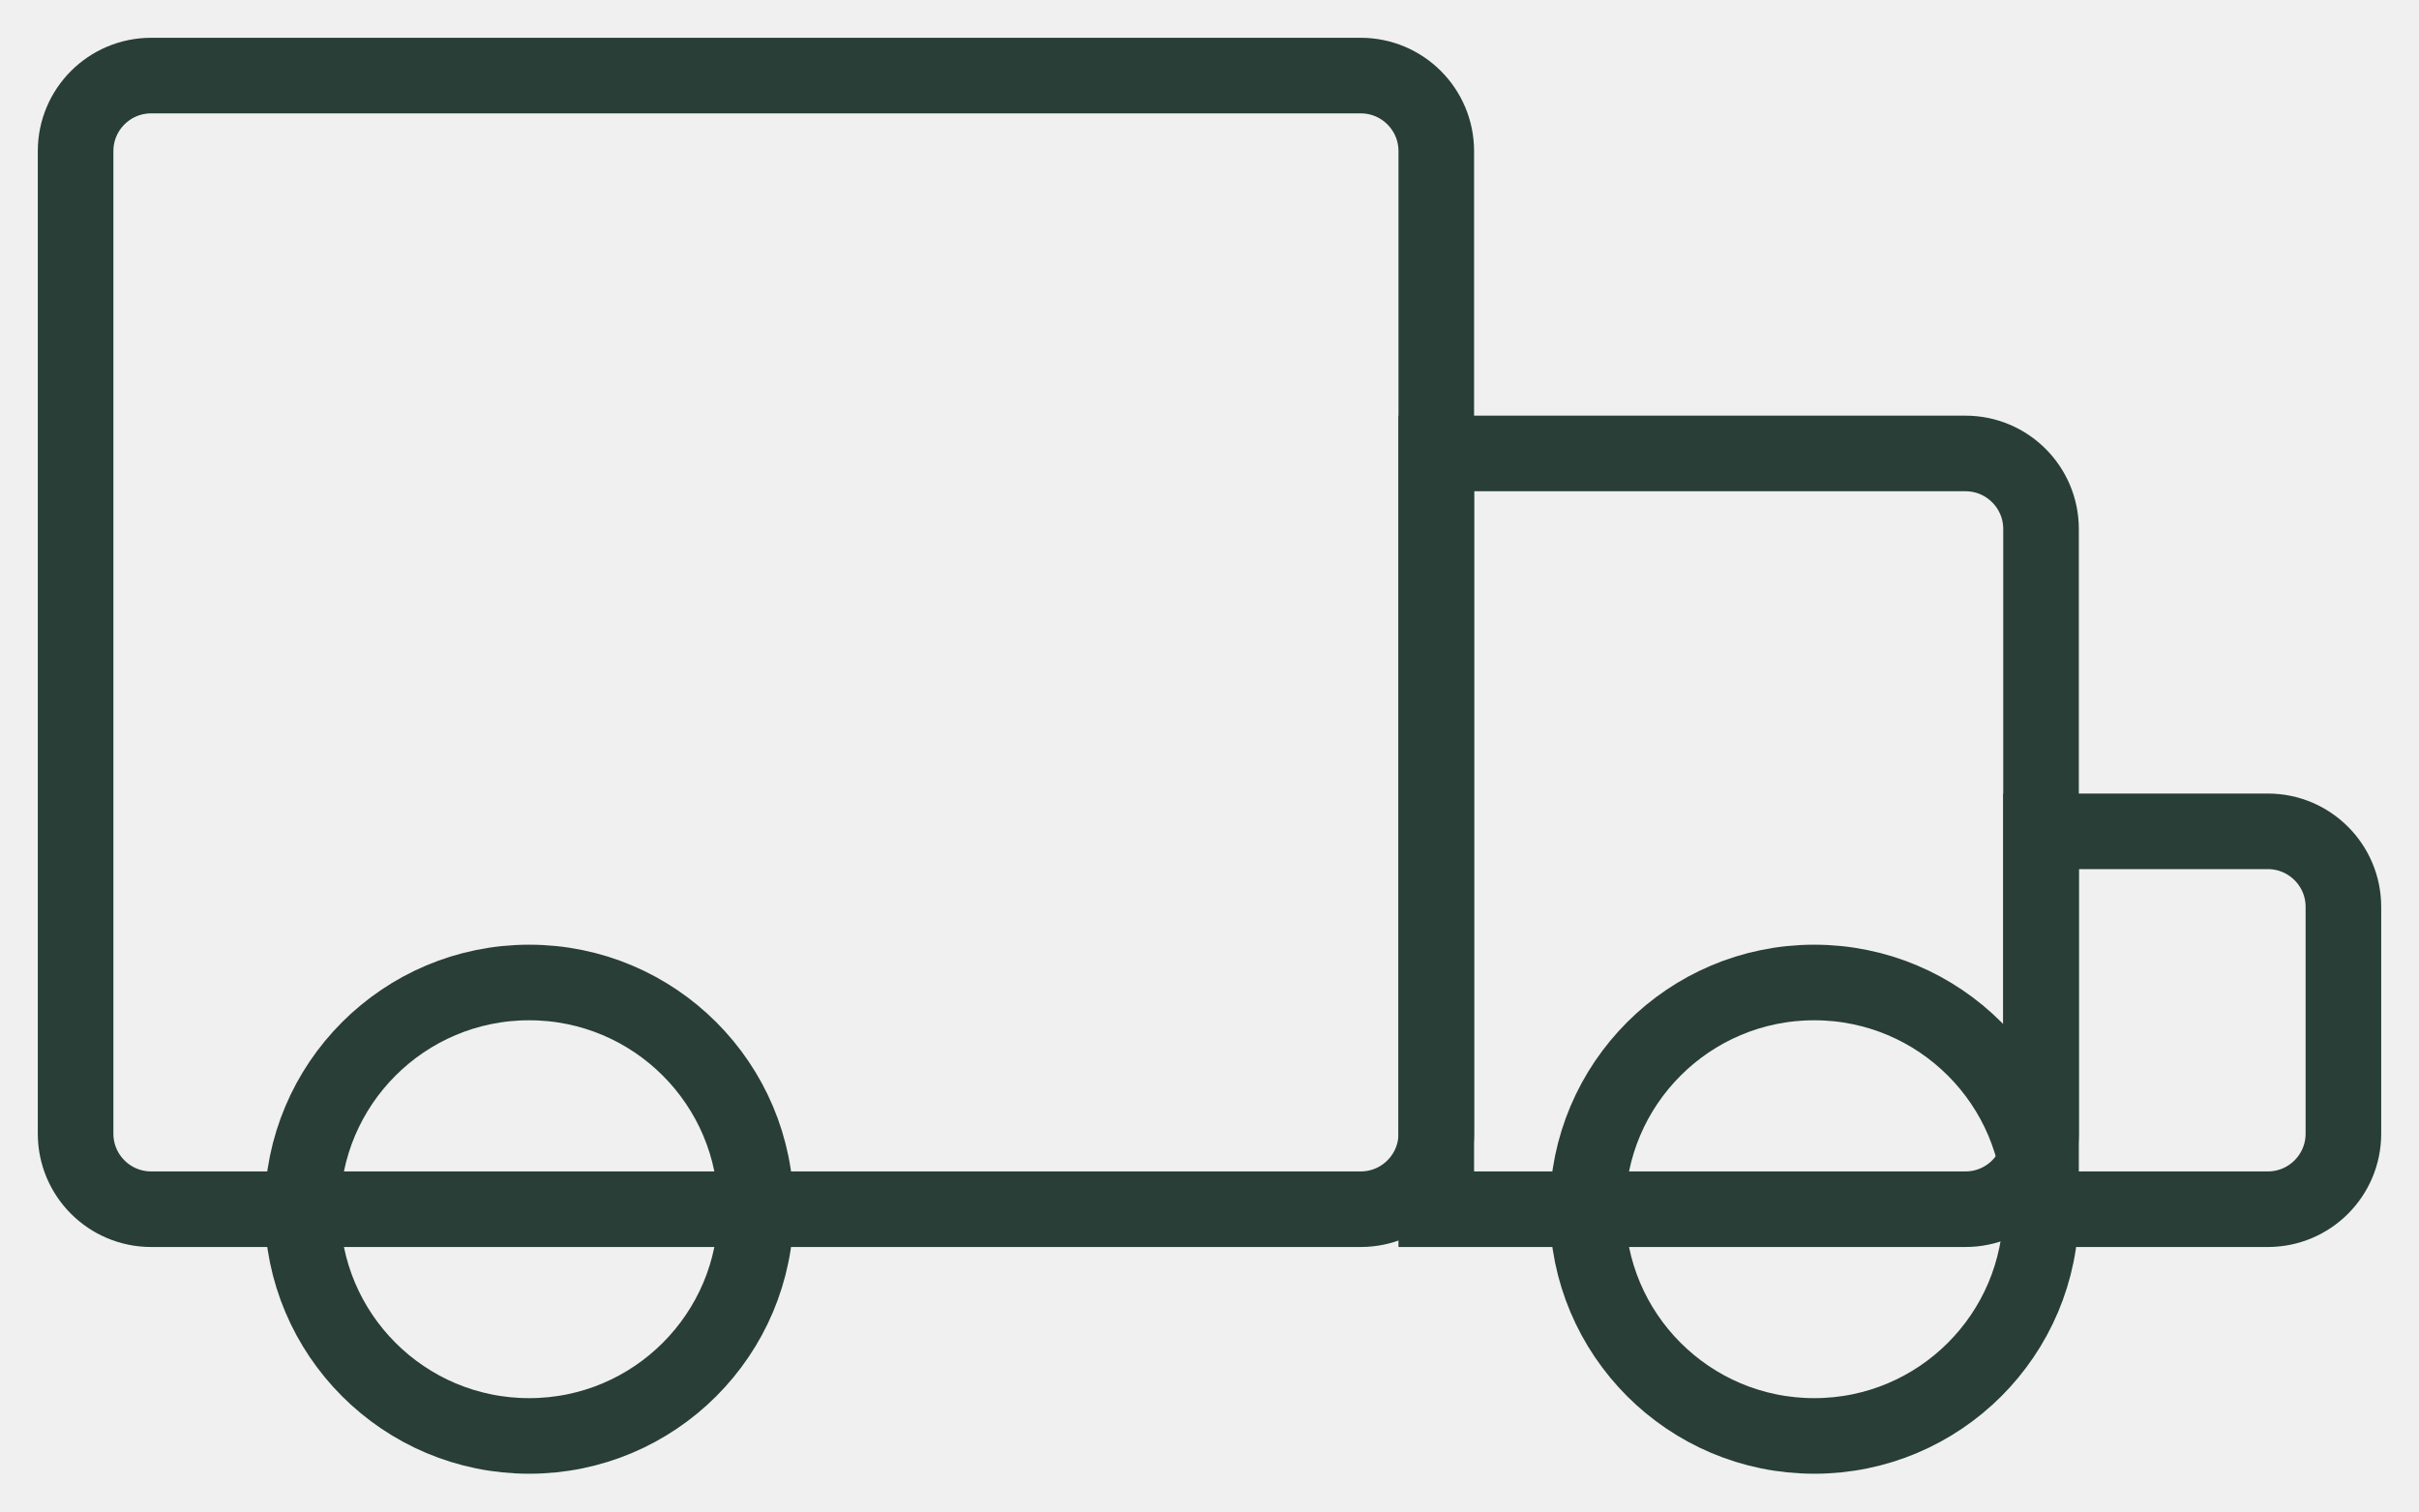
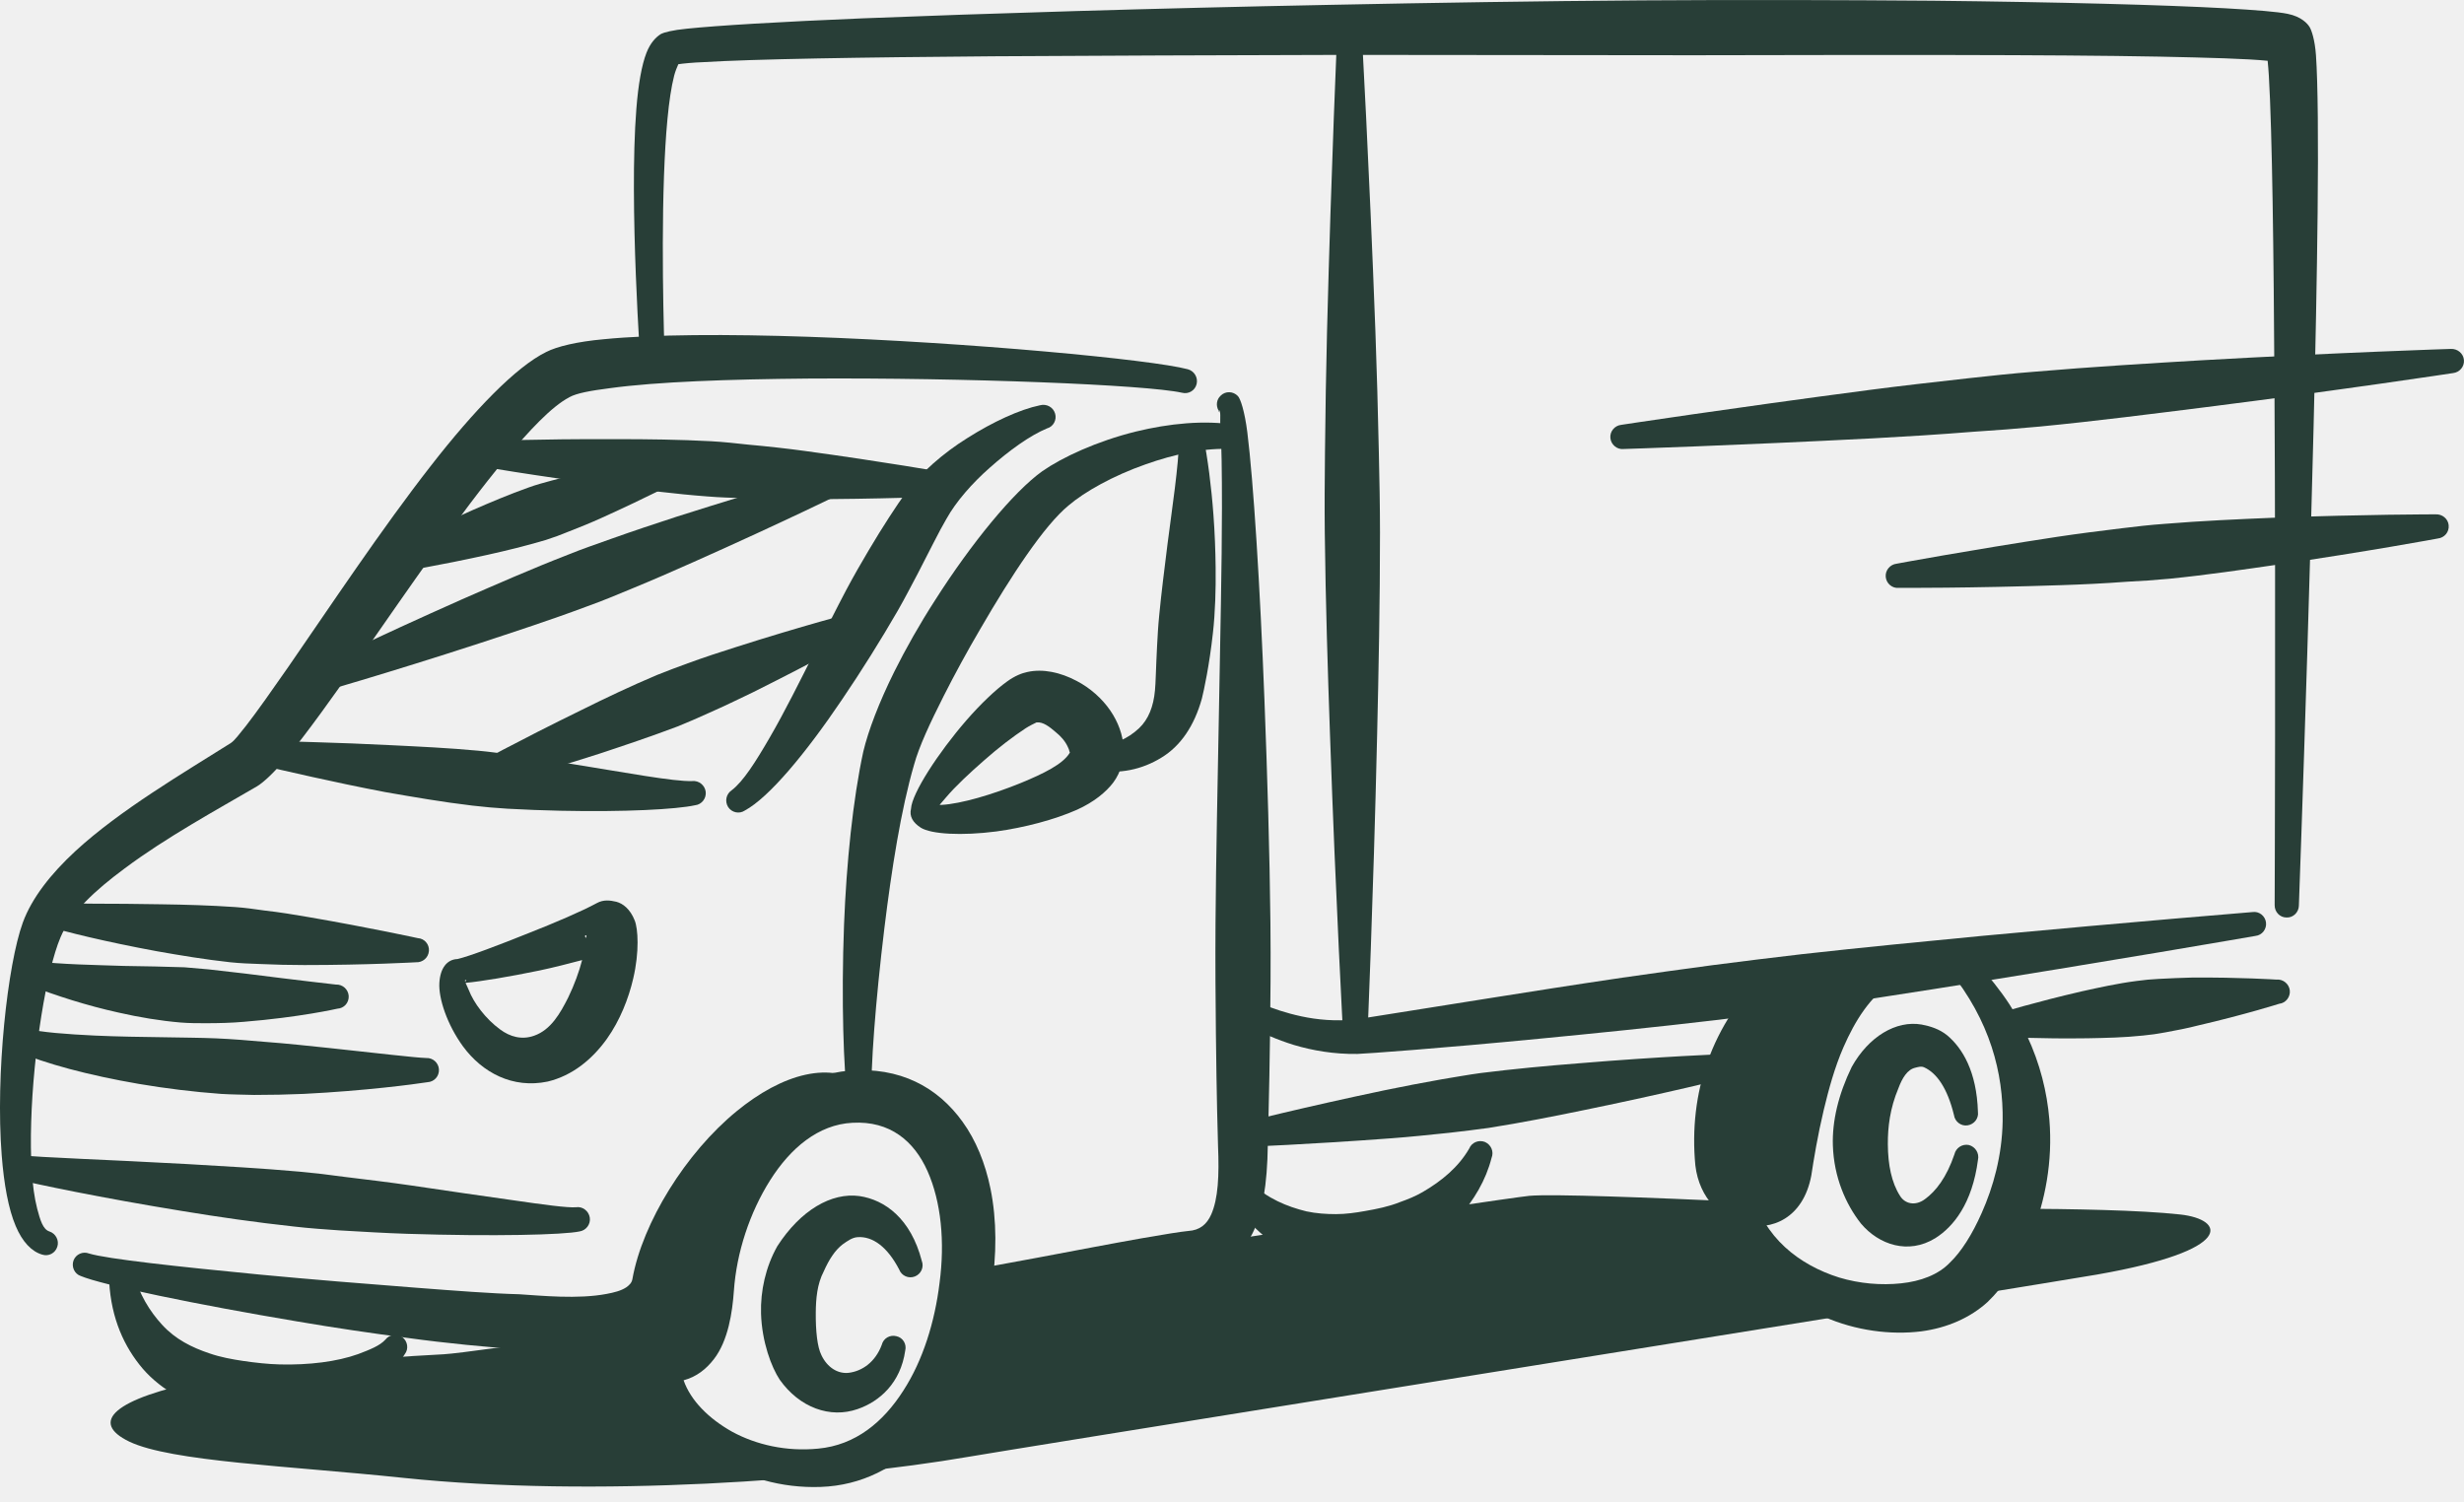
- <svg xmlns="http://www.w3.org/2000/svg" width="64" height="40" viewBox="0 0 64 40" fill="none">
-   <path d="M2 4C2 2.895 2.895 2 4 2H36C37.105 2 38 2.895 38 4V30C38 31.105 37.105 32 36 32H4C2.895 32 2 31.105 2 30V4Z" stroke="#283E37" stroke-width="2" />
-   <path d="M38 12H52C53.105 12 54 12.895 54 14V30C54 31.105 53.105 32 52 32H38V12Z" stroke="#283E37" stroke-width="2" />
-   <path d="M54 22H60C61.105 22 62 22.895 62 24V30C62 31.105 61.105 32 60 32H54V22Z" stroke="#283E37" stroke-width="2" />
-   <circle cx="14" cy="32" r="6" stroke="#283E37" stroke-width="2" />
-   <circle cx="48" cy="32" r="6" stroke="#283E37" stroke-width="2" />
+ <svg xmlns="http://www.w3.org/2000/svg" width="64" height="39" viewBox="0 0 64 39" fill="none">
+   <g clip-path="url(#clip0_786_4189)">
+     <path fill-rule="evenodd" clip-rule="evenodd" d="M42.169 11.663C41.996 11.681 41.843 11.546 41.828 11.376C41.812 11.206 41.939 11.053 42.112 11.035C42.112 11.035 44.933 10.605 48.547 10.13C49.373 10.022 50.241 9.924 51.126 9.825C51.695 9.762 52.271 9.7 52.848 9.655C54.323 9.529 55.799 9.44 57.166 9.359C60.804 9.153 63.657 9.063 63.657 9.063C63.83 9.054 63.983 9.18 63.998 9.35C64.014 9.52 63.887 9.673 63.714 9.691C63.714 9.691 60.892 10.121 57.278 10.578C55.919 10.748 54.451 10.937 52.978 11.08C52.402 11.134 51.824 11.179 51.253 11.215C50.365 11.287 49.493 11.34 48.661 11.385C45.022 11.573 42.169 11.663 42.169 11.663Z" fill="#283E37" />
+     <path fill-rule="evenodd" clip-rule="evenodd" d="M49.321 15.27C49.149 15.288 48.995 15.156 48.98 14.985C48.964 14.815 49.092 14.661 49.264 14.642C49.264 14.642 51.086 14.302 53.434 13.944C53.97 13.863 54.533 13.792 55.108 13.722C55.477 13.677 55.851 13.633 56.226 13.607C57.185 13.528 58.145 13.486 59.035 13.449C61.407 13.359 63.261 13.36 63.261 13.36C63.434 13.35 63.587 13.474 63.602 13.644C63.618 13.823 63.491 13.969 63.318 13.988C63.318 13.988 61.495 14.327 59.146 14.668C58.265 14.795 57.314 14.936 56.356 15.032C55.982 15.067 55.606 15.094 55.235 15.111C54.657 15.155 54.091 15.181 53.549 15.199C51.175 15.28 49.321 15.27 49.321 15.27Z" fill="#283E37" />
+     <path fill-rule="evenodd" clip-rule="evenodd" d="M11.883 24.911C12.189 24.84 12.944 24.553 13.727 24.239C14.411 23.97 15.104 23.674 15.5 23.459C15.679 23.36 15.851 23.387 16.008 23.423C16.179 23.468 16.368 23.611 16.485 23.907C16.573 24.122 16.61 24.723 16.448 25.414C16.328 25.934 16.103 26.507 15.764 26.983C15.38 27.52 14.862 27.942 14.224 28.094C13.315 28.283 12.527 27.861 12.026 27.18C11.614 26.615 11.388 25.934 11.412 25.53C11.435 25.145 11.611 24.92 11.883 24.911ZM16.006 24.66C16.019 24.651 16.032 24.651 16.045 24.642C16.032 24.651 16.019 24.651 16.006 24.66ZM15.219 24.365C15.228 24.329 15.242 24.293 15.222 24.293C15.18 24.302 15.191 24.329 15.219 24.365ZM12.081 25.494C12.111 25.476 12.126 25.467 12.098 25.458C12.077 25.449 12.074 25.467 12.081 25.494ZM12.092 25.53C12.114 25.584 12.154 25.656 12.177 25.718C12.305 26.05 12.611 26.463 12.992 26.741C13.246 26.929 13.551 27.018 13.875 26.902C14.31 26.749 14.553 26.319 14.76 25.907C14.921 25.575 15.043 25.234 15.12 24.938C14.777 25.028 14.398 25.127 14.02 25.207C13.241 25.369 12.483 25.494 12.092 25.53Z" fill="#283E37" />
+     <path fill-rule="evenodd" clip-rule="evenodd" d="M23.663 21.005C23.684 20.611 24.369 19.553 25.101 18.71C25.475 18.28 25.864 17.912 26.152 17.706C26.359 17.553 26.551 17.482 26.685 17.455C27.087 17.365 27.547 17.464 27.967 17.688C28.312 17.867 28.627 18.145 28.841 18.459C29.25 19.06 29.318 19.777 28.918 20.324C28.729 20.575 28.411 20.835 27.976 21.032C27.389 21.292 26.605 21.498 25.877 21.597C24.981 21.713 24.185 21.669 23.915 21.498C23.709 21.364 23.614 21.203 23.663 21.005ZM26.91 18.764C26.909 18.764 26.909 18.764 26.909 18.764C26.909 18.764 26.909 18.764 26.91 18.764ZM24.405 20.907C24.423 20.907 24.44 20.907 24.457 20.907C24.96 20.88 25.781 20.638 26.527 20.333C27.091 20.1 27.613 19.849 27.786 19.553C27.796 19.544 27.776 19.526 27.774 19.508C27.77 19.472 27.751 19.436 27.735 19.4C27.671 19.257 27.554 19.122 27.419 19.015C27.262 18.88 27.094 18.746 26.923 18.764C26.867 18.791 26.738 18.853 26.641 18.916C26.327 19.122 25.936 19.418 25.562 19.75C25.182 20.082 24.817 20.422 24.567 20.718C24.507 20.79 24.451 20.853 24.405 20.907Z" fill="#283E37" />
+     <path fill-rule="evenodd" clip-rule="evenodd" d="M31.692 10.717C31.686 10.672 31.675 10.654 31.652 10.663C31.652 10.663 31.652 10.663 31.651 10.663C31.578 10.537 31.597 10.376 31.706 10.277C31.832 10.152 32.031 10.161 32.151 10.286C32.218 10.349 32.329 10.681 32.398 11.228C32.557 12.501 32.728 15.208 32.843 18.185C32.917 20.113 32.979 22.148 32.998 23.968C33.009 25.026 32.999 26.012 32.988 26.855C32.969 28.442 32.931 29.545 32.93 29.742C32.917 30.764 32.791 31.535 32.523 32.055C32.188 32.701 31.68 33.05 30.92 33.059L25.11 33.624C24.937 33.633 24.787 33.508 24.776 33.328C24.765 33.158 24.896 33.005 25.069 32.996C25.544 32.952 28.089 32.441 29.662 32.163C30.229 32.064 30.674 31.992 30.867 31.974C31.162 31.956 31.346 31.804 31.461 31.544C31.641 31.132 31.67 30.54 31.637 29.76C31.63 29.563 31.599 28.451 31.582 26.855C31.573 26.012 31.564 25.026 31.572 23.968C31.584 22.273 31.627 20.391 31.659 18.58C31.695 16.571 31.738 14.652 31.739 13.191C31.739 12.268 31.73 11.524 31.698 11.066C31.689 10.932 31.701 10.788 31.692 10.717ZM31.692 10.717C31.677 10.699 31.625 10.672 31.651 10.663C31.663 10.681 31.676 10.699 31.692 10.717Z" fill="#283E37" />
+     <path fill-rule="evenodd" clip-rule="evenodd" d="M32.098 11.038C32.27 11.056 32.394 11.217 32.375 11.388C32.356 11.558 32.2 11.684 32.028 11.666C31.292 11.621 30.491 11.8 29.759 12.06C28.911 12.356 28.167 12.777 27.758 13.127C27.122 13.647 26.264 14.956 25.473 16.319C25.125 16.911 24.794 17.52 24.508 18.085C24.159 18.776 23.87 19.394 23.743 19.86C23.404 21.017 23.156 22.595 22.972 24.101C22.739 26.011 22.609 27.786 22.639 28.459C22.654 28.629 22.527 28.782 22.355 28.799C22.182 28.808 22.029 28.683 22.013 28.512C21.916 27.831 21.847 25.993 21.923 24.021C21.985 22.425 22.154 20.757 22.424 19.52C22.552 18.982 22.831 18.247 23.227 17.449C23.527 16.848 23.892 16.202 24.286 15.593C25.227 14.113 26.33 12.769 27.072 12.24C27.585 11.881 28.488 11.46 29.505 11.209C30.356 11.002 31.278 10.904 32.098 11.038Z" fill="#283E37" />
+     <path fill-rule="evenodd" clip-rule="evenodd" d="M17.088 35.889C16.735 35.844 16.486 35.673 16.316 35.449C16.029 35.064 15.974 34.49 16.025 34.113C16.041 33.943 16.194 33.809 16.367 33.827C16.54 33.844 16.667 33.997 16.651 34.167C16.639 34.382 16.672 34.669 16.804 34.902C16.887 35.046 17.035 35.136 17.26 35.127C17.623 35.109 17.812 34.893 17.922 34.633C18.074 34.275 18.082 33.835 18.082 33.495C18.088 32.069 18.558 30.518 19.38 29.415C20.056 28.501 20.978 27.909 22.049 27.811C23.378 27.703 24.356 28.241 25.001 29.137C25.346 29.613 25.592 30.213 25.727 30.877C25.892 31.684 25.894 32.598 25.745 33.522C25.498 34.965 24.911 36.409 23.987 37.368C23.278 38.112 22.385 38.587 21.314 38.623C20.29 38.659 19.336 38.372 18.595 37.888C17.793 37.368 17.237 36.642 17.088 35.889ZM17.756 35.853C17.941 36.382 18.409 36.848 19.016 37.189C19.642 37.529 20.426 37.709 21.25 37.628C22.221 37.538 22.942 36.938 23.463 36.122C23.974 35.333 24.282 34.329 24.404 33.324C24.546 32.258 24.446 31.217 24.091 30.419C23.744 29.64 23.118 29.11 22.143 29.164C21.249 29.209 20.529 29.828 20.006 30.653C19.473 31.495 19.131 32.535 19.062 33.531C19.023 34.078 18.917 34.822 18.541 35.306C18.347 35.557 18.095 35.763 17.756 35.853Z" fill="#283E37" />
+     <path fill-rule="evenodd" clip-rule="evenodd" d="M23.943 32.753C24.005 32.915 23.923 33.094 23.761 33.157C23.599 33.219 23.417 33.139 23.356 32.977C23.049 32.386 22.666 32.108 22.276 32.135C22.135 32.144 22.014 32.233 21.886 32.323C21.688 32.475 21.533 32.717 21.397 33.022C21.223 33.354 21.192 33.739 21.189 34.098C21.185 34.564 21.227 34.986 21.336 35.201C21.485 35.515 21.759 35.694 22.051 35.658C22.396 35.613 22.736 35.38 22.903 34.932C22.945 34.761 23.117 34.663 23.285 34.708C23.453 34.744 23.555 34.914 23.512 35.084C23.392 35.918 22.852 36.402 22.277 36.6C21.564 36.851 20.767 36.564 20.252 35.837C20.039 35.515 19.789 34.86 19.767 34.116C19.75 33.533 19.887 32.906 20.191 32.368C20.794 31.435 21.593 30.969 22.324 31.068C22.983 31.166 23.657 31.65 23.943 32.753Z" fill="#283E37" />
+     <path fill-rule="evenodd" clip-rule="evenodd" d="M22.508 28.23C22.648 28.337 22.68 28.535 22.579 28.669C22.477 28.812 22.281 28.848 22.14 28.741C21.431 28.283 20.56 28.785 19.761 29.566C18.732 30.579 17.855 32.148 17.728 33.403C17.648 34.111 17.195 34.559 16.536 34.819C16.069 35.008 15.476 35.088 14.891 35.097C14.339 35.115 13.797 35.071 13.41 35.044C12.661 34.99 11.655 34.9 10.551 34.748C9.648 34.631 8.68 34.488 7.73 34.326C5.11 33.887 2.646 33.376 2.095 33.143C1.933 33.089 1.85 32.901 1.91 32.739C1.971 32.578 2.152 32.497 2.314 32.56C2.785 32.703 4.622 32.901 6.745 33.107C8.074 33.233 9.511 33.349 10.8 33.448C11.838 33.528 12.778 33.6 13.484 33.618C14.058 33.654 15.009 33.752 15.758 33.609C15.951 33.573 16.13 33.528 16.266 33.439C16.342 33.385 16.41 33.322 16.426 33.224C16.689 31.753 17.816 29.942 19.131 28.866C20.31 27.898 21.606 27.512 22.508 28.23Z" fill="#283E37" />
+     <path fill-rule="evenodd" clip-rule="evenodd" d="M16.335 34.162C16.732 34.001 17.018 33.741 17.077 33.311C17.427 30.8 20.555 27.205 22.324 28.487C22.249 28.487 22.173 28.487 22.095 28.496C20.007 28.639 18.653 31.23 18.571 33.517C18.544 34.261 18.409 35.435 17.36 35.516C17.328 35.516 17.296 35.516 17.262 35.516C16.431 35.525 16.293 34.655 16.335 34.162Z" fill="#283E37" />
+     <path fill-rule="evenodd" clip-rule="evenodd" d="M1.284 31.987C1.449 32.041 1.541 32.221 1.489 32.382C1.437 32.552 1.261 32.642 1.095 32.588C0.82 32.508 0.58 32.256 0.407 31.844C0.22 31.405 0.102 30.759 0.044 30.006C-0.119 27.917 0.194 25.057 0.593 23.963C0.826 23.326 1.319 22.699 1.959 22.107C3.117 21.04 4.773 20.072 5.994 19.301C6.092 19.238 6.217 19.068 6.39 18.853C6.689 18.467 7.06 17.938 7.485 17.328C8.546 15.795 9.907 13.742 11.203 12.084C12.314 10.658 13.403 9.528 14.187 9.143C14.469 8.999 14.987 8.874 15.686 8.811C16.959 8.685 18.908 8.676 20.996 8.748C25.176 8.892 29.911 9.34 30.851 9.591C31.02 9.636 31.122 9.806 31.081 9.976C31.039 10.147 30.869 10.245 30.7 10.201C29.765 9.994 25.093 9.806 20.981 9.833C18.954 9.851 17.065 9.914 15.834 10.084C15.348 10.147 14.983 10.21 14.789 10.317C14.317 10.568 13.751 11.178 13.111 11.94C11.938 13.348 10.605 15.302 9.452 16.952C8.662 18.081 7.949 19.077 7.44 19.686C7.123 20.063 6.856 20.314 6.68 20.422C5.654 21.022 4.317 21.749 3.229 22.564C2.479 23.12 1.839 23.703 1.571 24.349C1.206 25.209 0.864 27.325 0.81 29.145C0.784 30.024 0.82 30.831 0.966 31.396C1.045 31.692 1.114 31.934 1.284 31.987Z" fill="#283E37" />
+     <path fill-rule="evenodd" clip-rule="evenodd" d="M27.013 10.527C27.179 10.482 27.355 10.572 27.405 10.742C27.455 10.904 27.361 11.083 27.195 11.128C26.762 11.307 26.221 11.693 25.707 12.15C25.249 12.553 24.832 13.029 24.583 13.477C24.387 13.809 24.144 14.311 23.841 14.893C23.683 15.189 23.514 15.521 23.324 15.853C22.884 16.615 22.374 17.431 21.862 18.184C20.93 19.565 19.977 20.712 19.347 21.053C19.201 21.151 19.007 21.107 18.913 20.963C18.819 20.811 18.862 20.622 19.008 20.524C19.302 20.3 19.622 19.798 19.991 19.161C20.377 18.498 20.778 17.691 21.192 16.866C21.457 16.346 21.72 15.817 21.985 15.315C22.177 14.956 22.372 14.616 22.559 14.302C22.936 13.665 23.284 13.136 23.534 12.787C23.917 12.284 24.491 11.773 25.125 11.379C25.79 10.957 26.489 10.635 27.013 10.527Z" fill="#283E37" />
+     <path fill-rule="evenodd" clip-rule="evenodd" d="M17.98 20.288C18.152 20.27 18.309 20.396 18.33 20.566C18.35 20.737 18.227 20.898 18.055 20.916C17.565 21.024 16.215 21.095 14.552 21.059C14.111 21.05 13.65 21.032 13.178 21.006C12.877 20.988 12.571 20.961 12.266 20.925C11.501 20.835 10.734 20.701 10.007 20.575C8.642 20.315 7.436 20.028 6.644 19.849C6.472 19.822 6.352 19.67 6.376 19.49C6.4 19.32 6.559 19.203 6.731 19.23C7.538 19.266 8.77 19.284 10.148 19.356C10.883 19.392 11.653 19.428 12.416 19.499C12.72 19.526 13.021 19.571 13.317 19.607C13.781 19.67 14.233 19.741 14.664 19.813C16.233 20.064 17.501 20.306 17.98 20.288Z" fill="#283E37" />
+     <path fill-rule="evenodd" clip-rule="evenodd" d="M22.196 15.901C22.357 15.83 22.54 15.91 22.605 16.072C22.67 16.233 22.592 16.412 22.431 16.484C22.431 16.484 21.193 17.166 19.56 17.981C19.189 18.161 18.796 18.349 18.392 18.528C18.132 18.645 17.869 18.762 17.601 18.869C16.914 19.129 16.218 19.362 15.569 19.577C13.837 20.133 12.469 20.501 12.469 20.501C12.308 20.573 12.125 20.492 12.06 20.33C11.995 20.169 12.073 19.99 12.234 19.918C12.234 19.918 13.475 19.237 15.111 18.439C15.723 18.134 16.385 17.82 17.064 17.533C17.329 17.425 17.6 17.327 17.867 17.228C18.284 17.076 18.694 16.941 19.09 16.816C20.827 16.26 22.196 15.901 22.196 15.901Z" fill="#283E37" />
+     <path fill-rule="evenodd" clip-rule="evenodd" d="M24.515 12.268C24.688 12.286 24.819 12.429 24.808 12.608C24.796 12.779 24.646 12.913 24.473 12.895C24.473 12.895 22.87 12.967 20.81 12.967C20.34 12.967 19.849 12.958 19.348 12.94C19.026 12.931 18.7 12.922 18.375 12.895C17.544 12.833 16.718 12.725 15.954 12.626C13.912 12.366 12.331 12.088 12.331 12.088C12.158 12.079 12.026 11.927 12.038 11.757C12.049 11.586 12.199 11.452 12.372 11.461C12.372 11.461 13.976 11.398 16.035 11.407C16.806 11.407 17.638 11.416 18.471 11.461C18.796 11.479 19.12 11.515 19.441 11.55C19.94 11.595 20.428 11.649 20.893 11.712C22.935 11.99 24.515 12.268 24.515 12.268Z" fill="#283E37" />
+     <path fill-rule="evenodd" clip-rule="evenodd" d="M21.86 12.123C22.022 12.06 22.203 12.141 22.265 12.302C22.327 12.464 22.246 12.643 22.084 12.706C22.084 12.706 20.317 13.575 18.018 14.597C17.493 14.831 16.94 15.073 16.372 15.306C16.008 15.458 15.639 15.611 15.264 15.745C14.307 16.104 13.34 16.417 12.442 16.713C10.048 17.493 8.157 18.031 8.157 18.031C7.995 18.094 7.813 18.013 7.751 17.852C7.689 17.691 7.771 17.502 7.933 17.448C7.933 17.448 9.702 16.588 12.004 15.566C12.868 15.189 13.803 14.777 14.752 14.409C15.124 14.257 15.5 14.131 15.873 13.997C16.452 13.79 17.022 13.602 17.569 13.423C19.967 12.661 21.86 12.123 21.86 12.123Z" fill="#283E37" />
+     <path fill-rule="evenodd" clip-rule="evenodd" d="M17.549 11.828C17.713 11.774 17.891 11.864 17.945 12.025C17.999 12.196 17.91 12.375 17.745 12.429C17.745 12.429 16.841 12.904 15.628 13.451C15.354 13.576 15.064 13.693 14.764 13.81C14.572 13.89 14.378 13.962 14.179 14.025C13.669 14.177 13.152 14.303 12.67 14.41C11.374 14.697 10.362 14.859 10.362 14.859C10.197 14.912 10.019 14.823 9.965 14.652C9.911 14.491 10.001 14.312 10.165 14.258C10.165 14.258 11.072 13.783 12.287 13.245C12.739 13.048 13.227 12.841 13.731 12.662C13.928 12.59 14.129 12.537 14.327 12.483C14.637 12.402 14.941 12.321 15.236 12.259C16.535 11.981 17.549 11.828 17.549 11.828Z" fill="#283E37" />
+     <path fill-rule="evenodd" clip-rule="evenodd" d="M10.852 24.368C11.025 24.377 11.154 24.529 11.141 24.7C11.127 24.879 10.976 25.004 10.803 24.995C10.803 24.995 9.545 25.067 7.906 25.067C7.536 25.067 7.148 25.058 6.752 25.04C6.498 25.031 6.24 25.022 5.984 24.995C5.332 24.924 4.683 24.816 4.078 24.709C2.757 24.466 1.667 24.198 1.218 24.054C1.049 24.018 0.94 23.857 0.976 23.686C1.011 23.516 1.178 23.409 1.348 23.444C1.803 23.489 2.894 23.462 4.199 23.489C4.81 23.498 5.462 23.516 6.113 23.561C6.369 23.579 6.623 23.615 6.874 23.651C7.266 23.695 7.648 23.758 8.012 23.821C9.624 24.099 10.852 24.368 10.852 24.368Z" fill="#283E37" />
+     <path fill-rule="evenodd" clip-rule="evenodd" d="M8.724 25.574C8.898 25.565 9.046 25.699 9.057 25.869C9.067 26.049 8.934 26.192 8.761 26.201C8.761 26.201 7.782 26.425 6.327 26.542C6.018 26.569 5.69 26.578 5.346 26.578C5.133 26.578 4.914 26.578 4.692 26.56C4.164 26.515 3.619 26.425 3.071 26.3C2.259 26.12 1.469 25.869 0.707 25.574C0.538 25.529 0.436 25.358 0.478 25.188C0.52 25.018 0.691 24.919 0.859 24.964C1.635 25.054 2.428 25.063 3.221 25.09C3.758 25.098 4.284 25.107 4.789 25.125C5.003 25.143 5.211 25.161 5.414 25.179C5.745 25.215 6.058 25.251 6.355 25.287C7.761 25.466 8.724 25.574 8.724 25.574Z" fill="#283E37" />
+     <path fill-rule="evenodd" clip-rule="evenodd" d="M11.071 27.482C11.244 27.473 11.392 27.608 11.401 27.778C11.41 27.957 11.277 28.101 11.104 28.11C10.761 28.163 9.491 28.334 7.885 28.414C7.473 28.432 7.042 28.441 6.599 28.441C6.316 28.432 6.029 28.432 5.741 28.414C5.017 28.361 4.291 28.271 3.604 28.154C2.301 27.93 1.158 27.625 0.428 27.303C0.264 27.249 0.174 27.07 0.229 26.908C0.284 26.747 0.462 26.657 0.626 26.711C1.102 26.819 1.735 26.863 2.466 26.899C3.051 26.926 3.687 26.935 4.349 26.944C4.765 26.953 5.187 26.953 5.609 26.971C6.033 26.989 6.456 27.025 6.868 27.061C7.462 27.105 8.029 27.168 8.55 27.222C9.817 27.357 10.779 27.473 11.071 27.482Z" fill="#283E37" />
+     <path fill-rule="evenodd" clip-rule="evenodd" d="M14.961 31.358C15.133 31.331 15.293 31.457 15.319 31.627C15.345 31.797 15.227 31.959 15.055 31.986C14.648 32.075 12.829 32.12 10.573 32.048C10.008 32.03 9.416 31.994 8.813 31.959C8.426 31.932 8.034 31.905 7.644 31.86C6.648 31.752 5.657 31.609 4.737 31.457C2.637 31.116 0.923 30.757 0.388 30.623C0.217 30.596 0.105 30.425 0.136 30.255C0.168 30.085 0.332 29.977 0.502 30.004C1.044 30.067 2.772 30.121 4.868 30.237C5.795 30.291 6.791 30.345 7.784 30.434C8.174 30.47 8.562 30.515 8.945 30.569C9.542 30.641 10.125 30.712 10.683 30.793C11.665 30.936 12.556 31.071 13.283 31.17C14.14 31.295 14.746 31.376 14.961 31.358Z" fill="#283E37" />
+     <path fill-rule="evenodd" clip-rule="evenodd" d="M2.829 33.11C2.805 32.94 2.925 32.779 3.097 32.752C3.268 32.734 3.428 32.85 3.452 33.021C3.613 33.621 3.89 34.061 4.21 34.41C4.553 34.787 4.986 35.002 5.444 35.155C5.728 35.253 6.024 35.307 6.325 35.352C6.639 35.397 6.955 35.433 7.269 35.441C8.026 35.459 8.751 35.37 9.301 35.173C9.609 35.056 9.864 34.957 10.011 34.796C10.114 34.661 10.311 34.635 10.451 34.733C10.59 34.841 10.619 35.038 10.515 35.173C10.186 35.737 9.171 36.356 7.93 36.652C7.486 36.76 7.016 36.804 6.544 36.795C6.339 36.795 6.135 36.777 5.934 36.742C5.41 36.652 4.904 36.464 4.463 36.186C4.146 35.988 3.854 35.746 3.617 35.441C3.16 34.859 2.848 34.106 2.829 33.11Z" fill="#283E37" />
+     <path fill-rule="evenodd" clip-rule="evenodd" d="M30.629 11.388C30.615 11.218 30.744 11.065 30.917 11.047C31.09 11.038 31.241 11.164 31.255 11.334C31.37 11.917 31.463 12.625 31.519 13.387C31.552 13.836 31.57 14.293 31.575 14.741C31.578 15.037 31.576 15.315 31.565 15.593C31.553 15.889 31.535 16.176 31.505 16.436C31.411 17.288 31.271 17.933 31.217 18.148C31.022 18.848 30.668 19.377 30.164 19.681C29.669 19.986 29.074 20.121 28.439 20.004C28.266 19.986 28.136 19.834 28.149 19.663C28.163 19.493 28.314 19.358 28.487 19.377C28.923 19.358 29.296 19.188 29.582 18.919C29.832 18.686 29.962 18.345 29.999 17.933C30.018 17.763 30.024 17.341 30.054 16.776C30.067 16.534 30.081 16.265 30.109 15.987C30.164 15.414 30.243 14.786 30.324 14.14C30.451 13.145 30.607 12.159 30.629 11.388Z" fill="#283E37" />
+     <path fill-rule="evenodd" clip-rule="evenodd" d="M32.117 26.462C31.97 26.363 31.927 26.175 32.02 26.022C32.112 25.879 32.307 25.834 32.453 25.924C32.453 25.924 32.999 26.228 33.799 26.399C34.211 26.488 34.69 26.533 35.198 26.48C35.407 26.453 36.731 26.237 38.655 25.933C39.676 25.771 40.862 25.583 42.14 25.395C42.89 25.287 43.67 25.179 44.467 25.072C45.235 24.973 46.017 24.875 46.8 24.785C48.398 24.606 49.997 24.453 51.477 24.31C55.415 23.942 58.505 23.691 58.505 23.691C58.677 23.664 58.835 23.79 58.857 23.96C58.879 24.131 58.757 24.292 58.585 24.31C58.585 24.31 54.778 24.973 50.231 25.691C49.144 25.861 48.014 26.04 46.883 26.192C46.134 26.3 45.385 26.399 44.646 26.488C42.975 26.686 41.368 26.847 39.97 26.982C37.382 27.233 35.509 27.367 35.255 27.376C34.649 27.385 34.086 27.286 33.608 27.143C32.709 26.865 32.117 26.462 32.117 26.462Z" fill="#283E37" />
+     <path fill-rule="evenodd" clip-rule="evenodd" d="M58.9 1.579C58.363 1.525 57.389 1.498 56.089 1.471C53.228 1.417 48.817 1.426 43.983 1.435C41.025 1.435 37.91 1.426 34.894 1.426C31.641 1.435 28.504 1.444 25.805 1.462C22.32 1.489 19.569 1.534 18.253 1.615C17.998 1.624 17.734 1.65 17.619 1.668C17.59 1.731 17.538 1.857 17.511 1.964C17.361 2.547 17.285 3.515 17.247 4.555C17.163 6.887 17.276 9.594 17.276 9.594C17.287 9.765 17.154 9.917 16.981 9.926C16.808 9.935 16.659 9.8 16.649 9.63C16.649 9.63 16.333 5.282 16.529 2.825C16.578 2.197 16.668 1.686 16.791 1.373C16.892 1.113 17.038 0.96 17.174 0.879C17.24 0.844 17.466 0.781 17.844 0.745C18.622 0.664 20.242 0.566 22.413 0.476C25.584 0.35 29.935 0.216 34.544 0.126C37.214 0.072 39.969 0.028 42.631 0.01C45.317 -0.008 47.907 0.001 50.216 0.019C53.481 0.055 56.188 0.126 57.818 0.216C58.608 0.261 59.159 0.306 59.418 0.359C59.78 0.431 59.939 0.619 59.988 0.7C60.035 0.772 60.126 1.023 60.155 1.435C60.205 2.144 60.218 3.641 60.198 5.524C60.129 12.096 59.711 23.527 59.711 23.527C59.707 23.697 59.563 23.841 59.39 23.832C59.217 23.832 59.079 23.688 59.082 23.509C59.082 23.509 59.113 16.283 59.077 10.024C59.057 6.591 59.019 3.444 58.931 1.964C58.923 1.83 58.911 1.695 58.9 1.579Z" fill="#283E37" />
+     <path fill-rule="evenodd" clip-rule="evenodd" d="M34.737 0.767C34.736 0.597 34.876 0.453 35.049 0.453C35.222 0.453 35.364 0.597 35.365 0.767C35.365 0.767 35.561 4.21 35.725 8.612C35.762 9.616 35.791 10.674 35.814 11.75C35.829 12.44 35.844 13.14 35.844 13.839C35.844 15.632 35.808 17.416 35.77 19.075C35.668 23.468 35.517 26.92 35.517 26.92C35.518 27.09 35.378 27.234 35.205 27.234C35.031 27.234 34.89 27.099 34.889 26.92C34.889 26.92 34.698 23.477 34.545 19.075C34.487 17.425 34.431 15.641 34.41 13.848C34.402 13.149 34.408 12.449 34.415 11.759C34.426 10.683 34.443 9.625 34.468 8.621C34.581 4.219 34.737 0.767 34.737 0.767Z" fill="#283E37" />
+     <path fill-rule="evenodd" clip-rule="evenodd" d="M51.375 28.881C51.398 29.051 51.278 29.204 51.106 29.231C50.934 29.258 50.775 29.132 50.752 28.962C50.579 28.253 50.298 27.868 49.978 27.724C49.902 27.689 49.825 27.715 49.751 27.733C49.542 27.778 49.408 28.002 49.308 28.271C49.09 28.791 49.032 29.276 49.035 29.724C49.038 30.253 49.131 30.719 49.35 31.06C49.473 31.266 49.742 31.337 49.997 31.149C50.282 30.943 50.56 30.584 50.764 29.984C50.803 29.813 50.972 29.706 51.141 29.742C51.31 29.787 51.415 29.957 51.376 30.127C51.229 31.257 50.739 31.867 50.265 32.163C49.565 32.593 48.804 32.333 48.34 31.786C47.942 31.284 47.633 30.576 47.607 29.751C47.587 29.123 47.748 28.433 48.096 27.715C48.535 26.926 49.249 26.496 49.915 26.613C50.143 26.657 50.372 26.729 50.573 26.89C50.971 27.222 51.343 27.832 51.375 28.881Z" fill="#283E37" />
+     <path fill-rule="evenodd" clip-rule="evenodd" d="M45.591 30.423C45.591 30.423 45.591 30.423 45.591 30.423C45.597 30.432 45.602 30.432 45.606 30.432C45.616 30.432 45.623 30.423 45.623 30.414C45.623 30.414 45.622 30.414 45.62 30.414C45.636 30.387 45.645 30.315 45.653 30.279C45.758 29.822 45.902 29.168 46.151 28.468C46.357 27.886 46.623 27.276 46.971 26.72C47.46 25.949 48.082 25.276 48.888 24.936C49.042 24.855 49.232 24.909 49.313 25.061C49.394 25.223 49.335 25.411 49.181 25.492C48.575 25.877 48.183 26.514 47.881 27.204C47.651 27.733 47.498 28.298 47.371 28.827C47.211 29.499 47.11 30.118 47.046 30.539C46.836 31.642 46.016 31.983 45.293 31.804C44.724 31.66 44.137 31.14 44.035 30.27C43.945 29.329 44.054 28.406 44.346 27.59C44.676 26.666 45.197 25.886 45.809 25.366C45.932 25.25 46.132 25.25 46.254 25.375C46.376 25.492 46.375 25.698 46.252 25.814C45.809 26.325 45.493 27.052 45.326 27.859C45.182 28.549 45.172 29.311 45.339 30.064C45.367 30.208 45.441 30.306 45.523 30.378C45.54 30.396 45.568 30.414 45.591 30.423ZM45.591 30.423C45.586 30.414 45.612 30.405 45.62 30.414C45.616 30.423 45.612 30.423 45.606 30.432C45.602 30.432 45.596 30.423 45.591 30.423Z" fill="#283E37" />
+     <path fill-rule="evenodd" clip-rule="evenodd" d="M49.033 25.211C47.176 26.188 46.591 29.138 46.348 30.402C46.136 31.514 44.859 31.272 44.685 30.169C44.399 28.349 45.05 26.556 46.029 25.587C47.032 25.462 48.043 25.337 49.033 25.211Z" fill="#283E37" />
+     <path fill-rule="evenodd" clip-rule="evenodd" d="M32.325 29.791C32.154 29.818 31.994 29.701 31.97 29.522C31.945 29.351 32.065 29.19 32.237 29.172C32.237 29.172 33.86 28.76 35.961 28.32C36.44 28.222 36.943 28.123 37.458 28.033C37.789 27.98 38.124 27.917 38.461 27.872C39.322 27.764 40.186 27.684 40.988 27.621C43.126 27.442 44.798 27.379 44.798 27.379C44.97 27.352 45.129 27.468 45.154 27.648C45.178 27.818 45.059 27.98 44.887 27.997C44.887 27.997 43.263 28.401 41.161 28.831C40.373 28.993 39.522 29.163 38.663 29.298C38.327 29.342 37.99 29.387 37.656 29.423C37.136 29.477 36.626 29.531 36.138 29.567C33.998 29.728 32.325 29.791 32.325 29.791Z" fill="#283E37" />
+     <path fill-rule="evenodd" clip-rule="evenodd" d="M31.983 31.107C31.875 30.972 31.896 30.766 32.032 30.658C32.167 30.551 32.365 30.578 32.473 30.712C32.924 31.134 33.425 31.34 33.932 31.465C34.187 31.519 34.442 31.537 34.699 31.537C34.955 31.537 35.207 31.501 35.459 31.456C35.769 31.402 36.076 31.34 36.367 31.223C36.569 31.151 36.767 31.071 36.953 30.963C37.446 30.676 37.881 30.318 38.161 29.834C38.227 29.672 38.41 29.6 38.571 29.663C38.731 29.735 38.808 29.914 38.742 30.076C38.593 30.658 38.287 31.169 37.884 31.627C37.615 31.932 37.294 32.183 36.943 32.398C36.564 32.622 36.145 32.783 35.71 32.873C35.475 32.918 35.235 32.927 34.996 32.918C34.637 32.909 34.279 32.855 33.937 32.73C33.174 32.452 32.482 31.941 31.983 31.107Z" fill="#283E37" />
+     <path fill-rule="evenodd" clip-rule="evenodd" d="M50.621 25.194C50.504 25.069 50.511 24.863 50.639 24.746C50.766 24.63 50.965 24.639 51.083 24.764C52.513 26.127 53.11 27.66 53.23 29.077C53.323 30.179 53.114 31.21 52.776 32.053C52.466 32.824 52.027 33.434 51.626 33.819C51.183 34.223 50.585 34.492 49.901 34.582C49.106 34.68 48.201 34.564 47.382 34.205C46.134 33.658 45.067 32.6 44.892 31.058C44.861 30.888 44.975 30.726 45.146 30.69C45.317 30.663 45.48 30.78 45.51 30.951C45.8 32.143 46.739 32.86 47.768 33.183C48.302 33.344 48.862 33.389 49.377 33.335C49.887 33.282 50.347 33.111 50.646 32.797C50.939 32.519 51.227 32.062 51.473 31.506C51.772 30.834 52.002 30.018 52.017 29.121C52.036 27.884 51.699 26.521 50.621 25.194Z" fill="#283E37" />
+     <path fill-rule="evenodd" clip-rule="evenodd" d="M59.125 25.445C59.297 25.427 59.454 25.553 59.475 25.723C59.495 25.893 59.372 26.055 59.2 26.073C59.2 26.073 58.292 26.36 57.087 26.638C56.815 26.709 56.53 26.763 56.236 26.817C56.048 26.853 55.857 26.88 55.665 26.898C55.171 26.951 54.678 26.96 54.219 26.969C52.983 26.987 52.033 26.933 52.033 26.933C51.861 26.951 51.705 26.826 51.684 26.656C51.663 26.485 51.786 26.333 51.959 26.306C51.959 26.306 52.868 26.028 54.073 25.75C54.52 25.651 55.003 25.544 55.494 25.481C55.685 25.454 55.878 25.436 56.069 25.427C56.367 25.409 56.658 25.401 56.938 25.392C58.176 25.383 59.125 25.445 59.125 25.445Z" fill="#283E37" />
+     <path fill-rule="evenodd" clip-rule="evenodd" d="M49.12 33.976C41.017 35.285 26.688 37.58 25.157 37.84C21.611 38.45 15.438 38.907 10.473 38.387C7.478 38.073 4.45 37.966 3.358 37.446C2.317 36.944 2.941 36.325 5.335 35.85C6.977 36.423 9.066 35.939 9.96 35.276C10.455 35.24 10.977 35.204 11.526 35.177C11.884 35.159 13.738 34.899 16.34 34.523C16.388 34.989 16.615 35.518 17.264 35.509C17.297 35.509 17.33 35.509 17.361 35.509C17.442 36.908 19.228 38.252 21.282 38.127C23.476 37.984 24.74 35.715 25.074 33.42C25.08 33.384 25.085 33.339 25.09 33.303C25.733 33.259 30.169 32.55 30.894 32.514C31.204 32.497 31.454 32.407 31.652 32.245C32.322 32.147 32.969 32.048 33.586 31.95C34.839 32.487 36.289 32.183 37.321 31.403C38.664 31.206 39.542 31.08 39.72 31.062C40.316 31.008 42.846 31.107 45.246 31.215C45.69 33.035 47.525 33.967 49.12 33.976ZM52.273 31.394C53.843 31.403 55.562 31.43 56.626 31.546C57.786 31.672 58.099 32.47 54.473 33.106C53.986 33.187 52.467 33.438 50.359 33.779C50.659 33.671 50.924 33.51 51.136 33.303C51.548 32.909 51.98 32.237 52.273 31.394Z" fill="#283E37" />
+   </g>
+   <defs>
+     <clipPath id="clip0_786_4189">
+       <rect width="64" height="38.628" fill="white" />
+     </clipPath>
+   </defs>
</svg>
